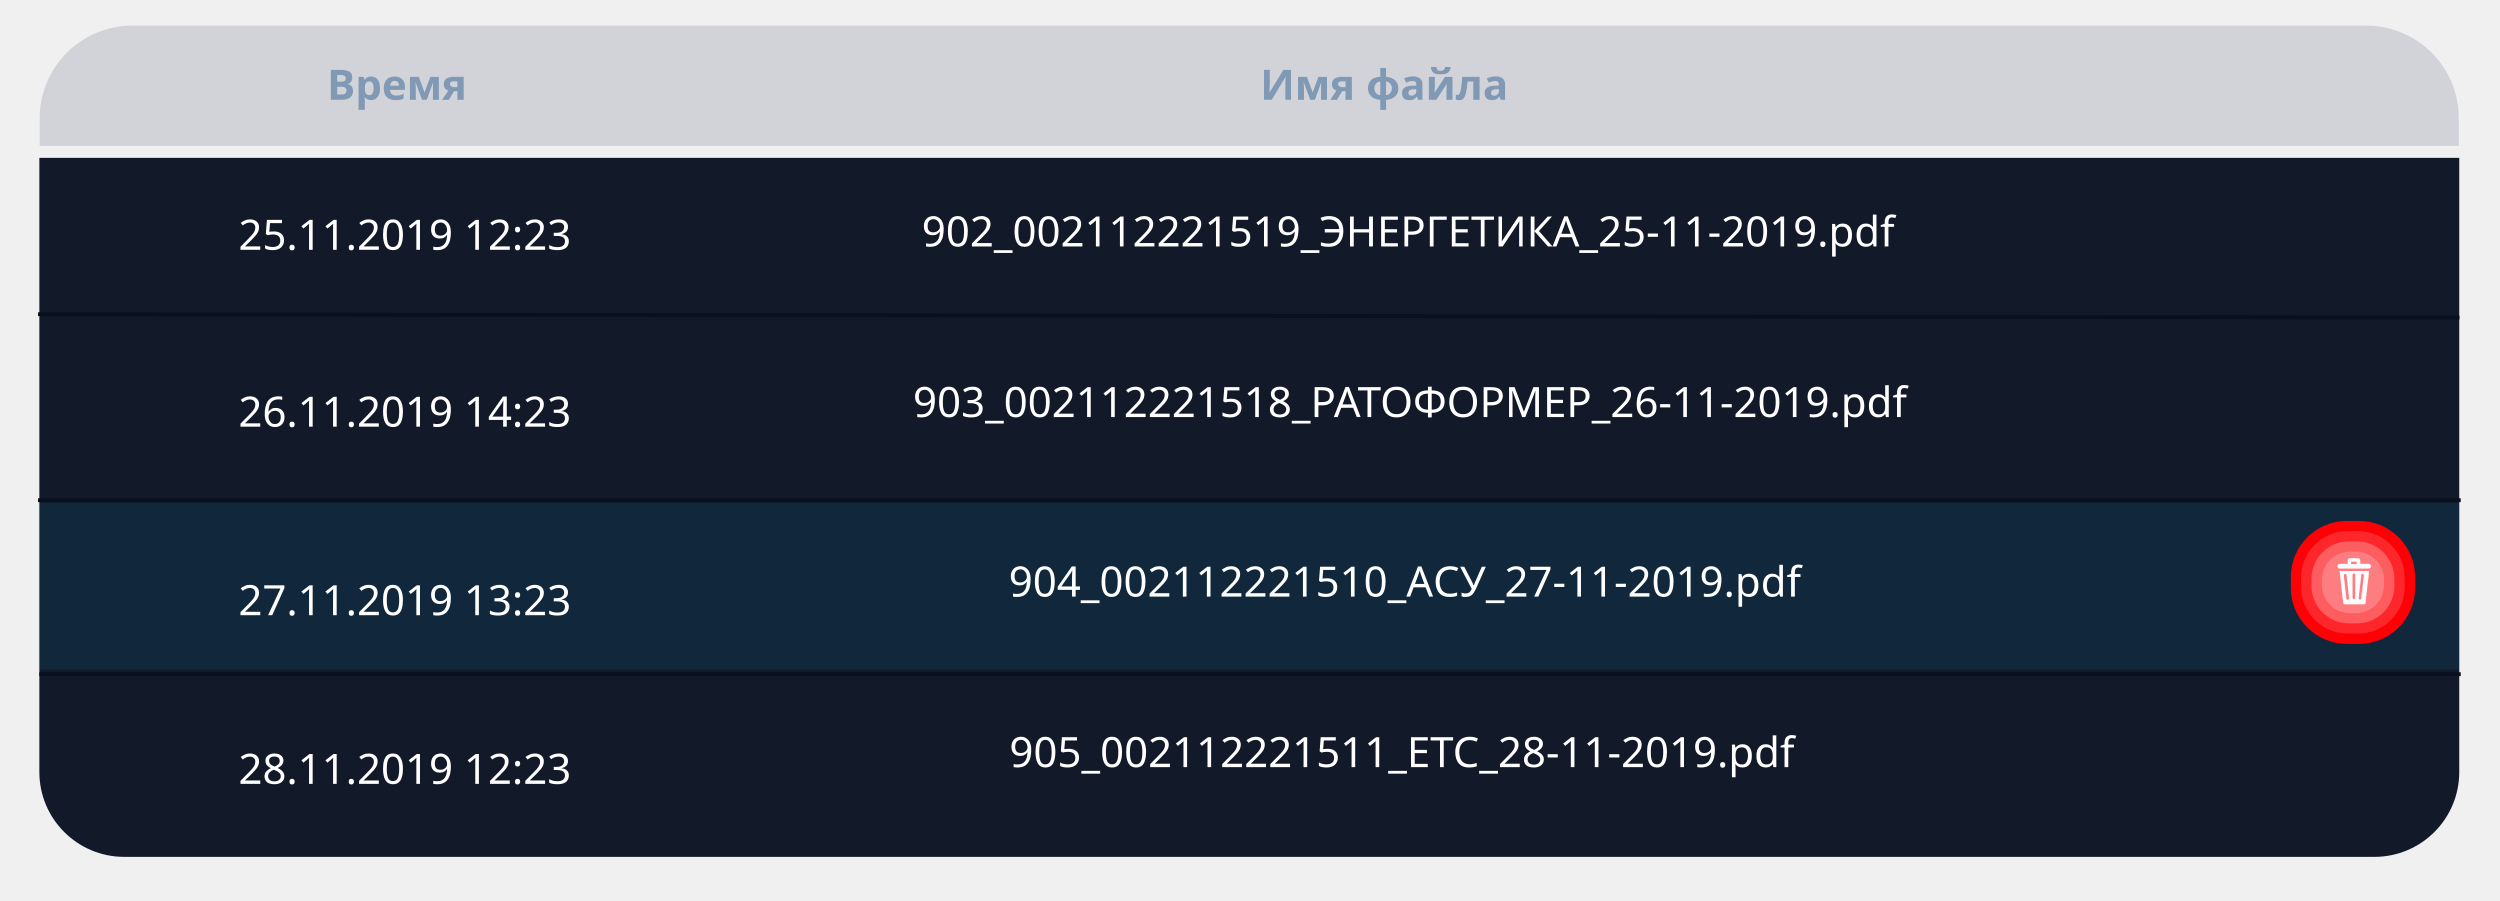
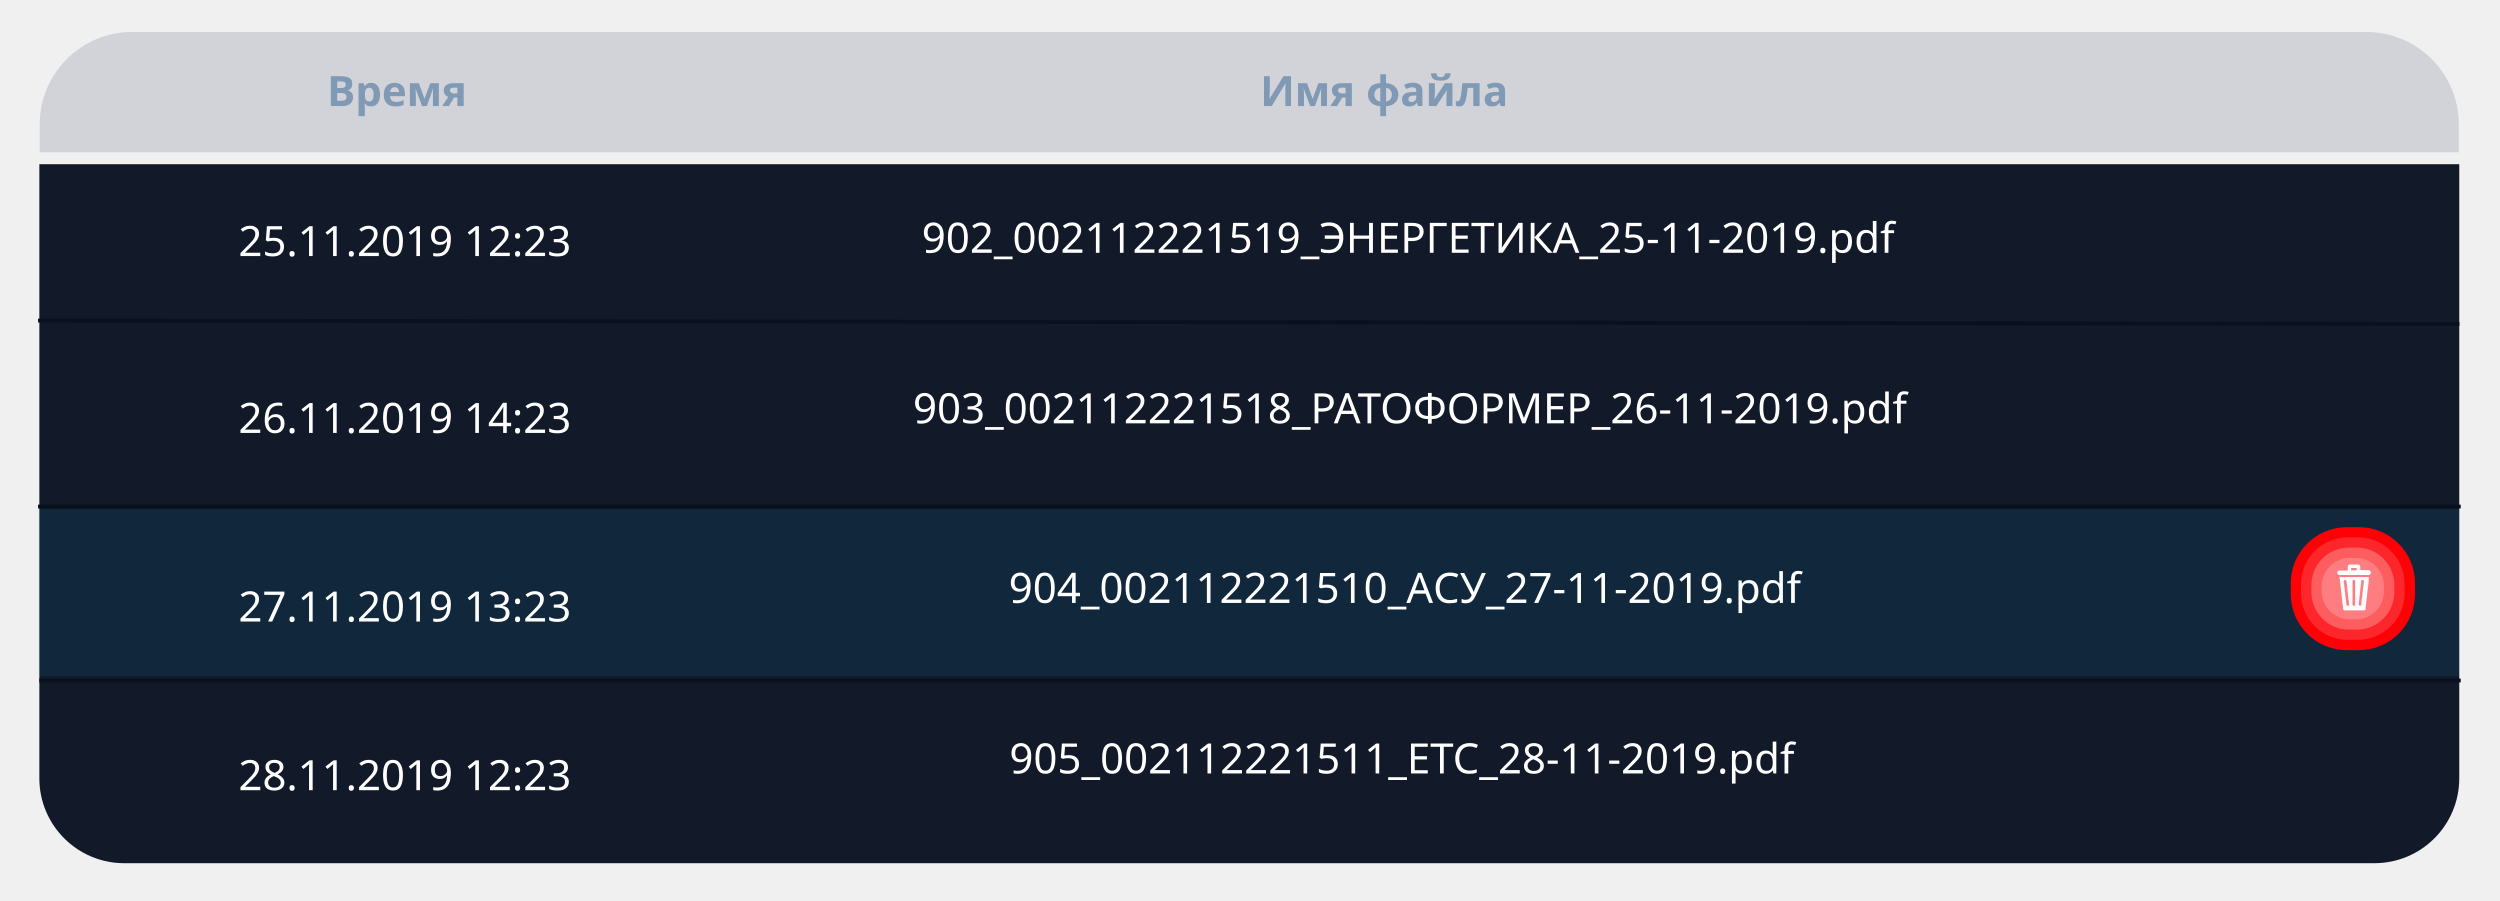
- <svg xmlns="http://www.w3.org/2000/svg" id="b6b991d8-d3d5-4dde-aa80-758f24392cd5" data-name="1" viewBox="0 0 324 116.75">
+ <svg xmlns="http://www.w3.org/2000/svg" id="b0f6d34b-b440-464c-bfc1-2bfd63925285" data-name="1" viewBox="0 0 324 116.75">
  <defs>
-     <style>.b7024f6a-136b-4b12-b22c-999a1e71964c{fill:#121928;}.a415cbf2-375e-431a-985f-936c539a5799,.a5349f0e-e9f2-4815-9e33-a799ecf2921f{opacity:0.2;}.a5349f0e-e9f2-4815-9e33-a799ecf2921f{fill:url(#aeef875c-3bf8-405d-8fce-5b93332f5510);}.adc09fa3-8118-4f8b-a8dc-ed9aa7c22ca5,.f8630eaf-3fdc-41af-84d9-f28d94220f99{font-size:5.44px;}.adc09fa3-8118-4f8b-a8dc-ed9aa7c22ca5{fill:#8099b5;font-family:Tahoma-Bold, Tahoma;font-weight:700;}.b765b7f4-0c78-431c-b5cf-4afd8f8a480a{fill:none;stroke:#08111d;stroke-miterlimit:10;stroke-width:0.5px;}.a9c8aff3-bf95-4cdc-bab6-5715cded92d4{fill:#00a8f5;opacity:0.1;}.a415cbf2-375e-431a-985f-936c539a5799,.bb3cbacf-5756-4857-8dba-624555e2d806,.bb4c8c78-fb15-4e0e-aa45-edefed9fab11,.f8630eaf-3fdc-41af-84d9-f28d94220f99{fill:#fff;}.f8630eaf-3fdc-41af-84d9-f28d94220f99{font-family:Tahoma;}.a1f82a2c-91f2-4e33-b800-5773e54c6e6e{fill:#fd0106;}.a961773c-dc2a-4529-81e9-c840bd3bcb29{fill:#fcfbff;}.bb4c8c78-fb15-4e0e-aa45-edefed9fab11{opacity:0.15;}.bb3cbacf-5756-4857-8dba-624555e2d806{opacity:0.25;}</style>
-     <linearGradient id="aeef875c-3bf8-405d-8fce-5b93332f5510" x1="5.14" y1="11.12" x2="318.66" y2="11.12" gradientUnits="userSpaceOnUse">
+     <style>.a0657577-da06-44be-9233-f6464ea30846{fill:#121928;}.b0021ec6-de41-4c83-b235-3f5a1b5b6d55,.efbfef8e-5f3c-4bc3-a9a3-43ccc6c0a379{opacity:0.2;}.b0021ec6-de41-4c83-b235-3f5a1b5b6d55{fill:url(#fce29cc5-0b65-4caf-8c52-6a2e771e258a);}.a7e2a8b0-440b-479f-b19c-379b7be826c5,.fd522fe5-985e-4bc9-9a4d-0922e1236b99{font-size:5.44px;}.a7e2a8b0-440b-479f-b19c-379b7be826c5{fill:#8099b5;font-family:Tahoma-Bold, Tahoma;font-weight:700;}.a7c5da66-0e09-4776-97de-a62474816925{fill:none;stroke:#08111d;stroke-miterlimit:10;stroke-width:0.5px;}.bc7b95e8-cac5-4d83-8cc3-77334e3b6217{fill:#00a8f5;opacity:0.1;}.b78c6d98-7f68-4c8f-895f-bee36c0ccd3b,.bfcff4ab-c81d-4173-ba3a-4037f36c8dfb,.efbfef8e-5f3c-4bc3-a9a3-43ccc6c0a379,.fd522fe5-985e-4bc9-9a4d-0922e1236b99{fill:#fff;}.fd522fe5-985e-4bc9-9a4d-0922e1236b99{font-family:Tahoma;}.f526ab05-78bf-4fb3-9149-62bcfcf6efb4{fill:#fd0106;}.b2839236-e3b8-4ddf-ba1c-fe897dbe9f55{fill:#fcfbff;}.b78c6d98-7f68-4c8f-895f-bee36c0ccd3b{opacity:0.15;}.bfcff4ab-c81d-4173-ba3a-4037f36c8dfb{opacity:0.25;}</style>
+     <linearGradient id="fce29cc5-0b65-4caf-8c52-6a2e771e258a" x1="5.14" y1="11.94" x2="318.66" y2="11.94" gradientUnits="userSpaceOnUse">
      <stop offset="0" stop-color="#5b607d" />
      <stop offset="0.84" stop-color="#5b607d" />
    </linearGradient>
  </defs>
-   <path class="b7024f6a-136b-4b12-b22c-999a1e71964c" d="M5.1,20.46H318.72a0,0,0,0,1,0,0v79.59a11,11,0,0,1-11,11H16.1a11,11,0,0,1-11-11V20.46A0,0,0,0,1,5.1,20.46Z" />
-   <path class="a5349f0e-e9f2-4815-9e33-a799ecf2921f" d="M17.14,3.32H306.66a12,12,0,0,1,12,12v3.59a0,0,0,0,1,0,0H5.14a0,0,0,0,1,0,0V15.32A12,12,0,0,1,17.14,3.32Z" />
-   <text class="adc09fa3-8118-4f8b-a8dc-ed9aa7c22ca5" transform="translate(42.39 12.93)">Время </text>
-   <text class="adc09fa3-8118-4f8b-a8dc-ed9aa7c22ca5" transform="translate(163.33 12.93)">Имя файла</text>
-   <line class="b765b7f4-0c78-431c-b5cf-4afd8f8a480a" x1="318.74" y1="41.16" x2="4.93" y2="40.72" />
-   <line class="b765b7f4-0c78-431c-b5cf-4afd8f8a480a" x1="318.91" y1="64.83" x2="4.93" y2="64.83" />
-   <line class="b765b7f4-0c78-431c-b5cf-4afd8f8a480a" x1="318.91" y1="87.37" x2="5.1" y2="87.37" />
-   <rect class="a9c8aff3-bf95-4cdc-bab6-5715cded92d4" x="151.05" y="-80.89" width="21.64" height="313.72" transform="translate(237.84 -85.91) rotate(90)" />
-   <text class="f8630eaf-3fdc-41af-84d9-f28d94220f99" transform="translate(30.9 79.73)">27.11.2019 13:23</text>
-   <text class="f8630eaf-3fdc-41af-84d9-f28d94220f99" transform="translate(30.9 101.59)">28.11.2019 12:23</text>
-   <text class="f8630eaf-3fdc-41af-84d9-f28d94220f99" transform="translate(30.9 32.37)">25.11.2019 12:23</text>
-   <text class="f8630eaf-3fdc-41af-84d9-f28d94220f99" transform="translate(119.47 31.94)">902_002112221519_ЭНЕРГЕТИКА_25-11-2019.pdf</text>
-   <text class="f8630eaf-3fdc-41af-84d9-f28d94220f99" transform="translate(30.9 55.3)">26.11.2019 14:23</text>
-   <text class="f8630eaf-3fdc-41af-84d9-f28d94220f99" transform="translate(118.33 54.05)">903_002112221518_РАТОФОРМЕР_26-11-2019.pdf</text>
-   <text class="f8630eaf-3fdc-41af-84d9-f28d94220f99" transform="translate(130.74 77.32)">904_002112221510_АСУ_27-11-2019.pdf</text>
-   <text class="f8630eaf-3fdc-41af-84d9-f28d94220f99" transform="translate(130.82 99.42)">905_002112221511_ЕТС_28-11-2019.pdf</text>
-   <rect class="a1f82a2c-91f2-4e33-b800-5773e54c6e6e" x="296.97" y="67.41" width="15.94" height="16.11" rx="7.27" transform="translate(380.41 -229.46) rotate(90)" />
-   <path class="a961773c-dc2a-4529-81e9-c840bd3bcb29" d="M303.15,74H307c0,.07,0,.13,0,.19,0,.46-.09.91-.14,1.36-.09.82-.19,1.64-.28,2.46a.85.85,0,0,1,0,.17.22.22,0,0,1-.21.14h-2.46a.24.24,0,0,1-.24-.24c0-.16,0-.32-.06-.48-.06-.61-.13-1.22-.2-1.83l-.18-1.62Zm1.29,3.52v0c-.06-.49-.11-1-.17-1.48l-.09-.82c0-.23-.05-.47-.08-.7a.16.16,0,0,0-.18-.14c-.11,0-.17.09-.16.22.07.57.13,1.15.19,1.72.05.41.09.83.14,1.24a.17.17,0,0,0,.19.17A.19.19,0,0,0,304.44,77.49Zm1.92-2.94c0-.14-.06-.22-.15-.22a.18.18,0,0,0-.2.17c0,.36-.07.72-.11,1.08l-.21,1.88a.18.18,0,1,0,.35,0c0-.26,0-.52.08-.78l.15-1.41C306.3,75.05,306.33,74.78,306.36,74.55ZM305.23,76h0v-.89c0-.2,0-.41,0-.61a.17.17,0,0,0-.21-.18.18.18,0,0,0-.13.2v3a.17.17,0,0,0,.33,0,.49.49,0,0,0,0-.12Z" />
-   <path class="a961773c-dc2a-4529-81e9-c840bd3bcb29" d="M304.27,73.1v-.45a.27.27,0,0,1,.31-.31h1a.28.28,0,0,1,.31.31v.42a0,0,0,0,0,0,0h1.05a.3.3,0,0,1,.29.17.32.32,0,0,1,0,.33.33.33,0,0,1-.28.12h-3.69a.31.31,0,0,1-.31-.21.29.29,0,0,1,.11-.35.36.36,0,0,1,.2-.06h1.06Zm.43,0h.72v-.31h-.72Z" />
-   <rect class="bb4c8c78-fb15-4e0e-aa45-edefed9fab11" x="298.29" y="68.76" width="13.28" height="13.43" rx="6.06" transform="translate(380.41 -229.46) rotate(90)" />
-   <rect class="bb3cbacf-5756-4857-8dba-624555e2d806" x="299.62" y="70.1" width="10.63" height="10.74" rx="4.85" transform="translate(380.41 -229.46) rotate(90)" />
-   <rect class="a415cbf2-375e-431a-985f-936c539a5799" x="300.95" y="71.44" width="7.97" height="8.06" rx="3.64" transform="translate(380.41 -229.46) rotate(90)" />
+   <path class="a0657577-da06-44be-9233-f6464ea30846" d="M5.1,21.28H318.72a0,0,0,0,1,0,0v79.59a11,11,0,0,1-11,11H16.1a11,11,0,0,1-11-11V21.28A0,0,0,0,1,5.1,21.28Z" />
+   <path class="b0021ec6-de41-4c83-b235-3f5a1b5b6d55" d="M17.14,4.14H306.66a12,12,0,0,1,12,12v3.59a0,0,0,0,1,0,0H5.14a0,0,0,0,1,0,0V16.14A12,12,0,0,1,17.14,4.14Z" />
+   <text class="a7e2a8b0-440b-479f-b19c-379b7be826c5" transform="translate(42.39 13.75)">Время </text>
+   <text class="a7e2a8b0-440b-479f-b19c-379b7be826c5" transform="translate(163.33 13.75)">Имя файла</text>
+   <line class="a7c5da66-0e09-4776-97de-a62474816925" x1="318.74" y1="41.98" x2="4.93" y2="41.54" />
+   <line class="a7c5da66-0e09-4776-97de-a62474816925" x1="318.91" y1="65.65" x2="4.93" y2="65.65" />
+   <line class="a7c5da66-0e09-4776-97de-a62474816925" x1="318.91" y1="88.19" x2="5.1" y2="88.19" />
+   <rect class="bc7b95e8-cac5-4d83-8cc3-77334e3b6217" x="151.05" y="-80.07" width="21.64" height="313.72" transform="translate(238.66 -85.09) rotate(90)" />
+   <text class="fd522fe5-985e-4bc9-9a4d-0922e1236b99" transform="translate(30.9 80.55)">27.11.2019 13:23</text>
+   <text class="fd522fe5-985e-4bc9-9a4d-0922e1236b99" transform="translate(30.9 102.41)">28.11.2019 12:23</text>
+   <text class="fd522fe5-985e-4bc9-9a4d-0922e1236b99" transform="translate(30.9 33.19)">25.11.2019 12:23</text>
+   <text class="fd522fe5-985e-4bc9-9a4d-0922e1236b99" transform="translate(119.47 32.76)">902_002112221519_ЭНЕРГЕТИКА_25-11-2019.pdf</text>
+   <text class="fd522fe5-985e-4bc9-9a4d-0922e1236b99" transform="translate(30.9 56.11)">26.11.2019 14:23</text>
+   <text class="fd522fe5-985e-4bc9-9a4d-0922e1236b99" transform="translate(118.33 54.86)">903_002112221518_РАТОФОРМЕР_26-11-2019.pdf</text>
+   <text class="fd522fe5-985e-4bc9-9a4d-0922e1236b99" transform="translate(130.74 78.14)">904_002112221510_АСУ_27-11-2019.pdf</text>
+   <text class="fd522fe5-985e-4bc9-9a4d-0922e1236b99" transform="translate(130.82 100.24)">905_002112221511_ЕТС_28-11-2019.pdf</text>
+   <rect class="f526ab05-78bf-4fb3-9149-62bcfcf6efb4" x="296.97" y="68.23" width="15.94" height="16.11" rx="7.27" transform="translate(381.22 -228.65) rotate(90)" />
+   <path class="b2839236-e3b8-4ddf-ba1c-fe897dbe9f55" d="M303.15,74.79H307c0,.07,0,.13,0,.19,0,.45-.09.91-.14,1.36-.09.82-.19,1.64-.28,2.46a.85.85,0,0,1,0,.17.22.22,0,0,1-.21.14h-2.46a.24.24,0,0,1-.24-.24c0-.16,0-.32-.06-.48-.06-.61-.13-1.22-.2-1.83l-.18-1.62Zm1.29,3.52v0c-.06-.5-.11-1-.17-1.48l-.09-.82c0-.24-.05-.47-.08-.7a.17.17,0,0,0-.18-.15c-.11,0-.17.1-.16.23.07.57.13,1.15.19,1.72.05.41.09.83.14,1.24a.18.18,0,0,0,.19.17A.19.19,0,0,0,304.44,78.31Zm1.92-2.94c0-.14-.06-.22-.15-.22a.18.18,0,0,0-.2.17c0,.36-.07.72-.11,1.08l-.21,1.88a.18.18,0,1,0,.35,0c0-.26,0-.52.08-.78l.15-1.41C306.3,75.87,306.33,75.6,306.36,75.37Zm-1.13,1.46h0v-.89c0-.2,0-.41,0-.61a.17.17,0,0,0-.21-.18.18.18,0,0,0-.13.2v3a.17.17,0,0,0,.33.05.53.53,0,0,0,0-.13Z" />
+   <path class="b2839236-e3b8-4ddf-ba1c-fe897dbe9f55" d="M304.27,73.92v-.45a.27.27,0,0,1,.31-.31h1a.28.28,0,0,1,.31.31v.42a0,0,0,0,0,0,0h1.05a.32.32,0,0,1,.26.51.33.33,0,0,1-.28.12h-3.69a.31.31,0,0,1-.31-.21A.29.29,0,0,1,303,74a.36.36,0,0,1,.2-.06c.32,0,.64,0,1,0Zm.43,0h.72v-.31h-.72Z" />
+   <rect class="b78c6d98-7f68-4c8f-895f-bee36c0ccd3b" x="298.29" y="69.58" width="13.28" height="13.43" rx="6.06" transform="translate(381.22 -228.65) rotate(90)" />
+   <rect class="bfcff4ab-c81d-4173-ba3a-4037f36c8dfb" x="299.62" y="70.92" width="10.63" height="10.74" rx="4.85" transform="translate(381.22 -228.65) rotate(90)" />
+   <rect class="efbfef8e-5f3c-4bc3-a9a3-43ccc6c0a379" x="300.95" y="72.26" width="7.97" height="8.06" rx="3.64" transform="translate(381.22 -228.65) rotate(90)" />
</svg>
